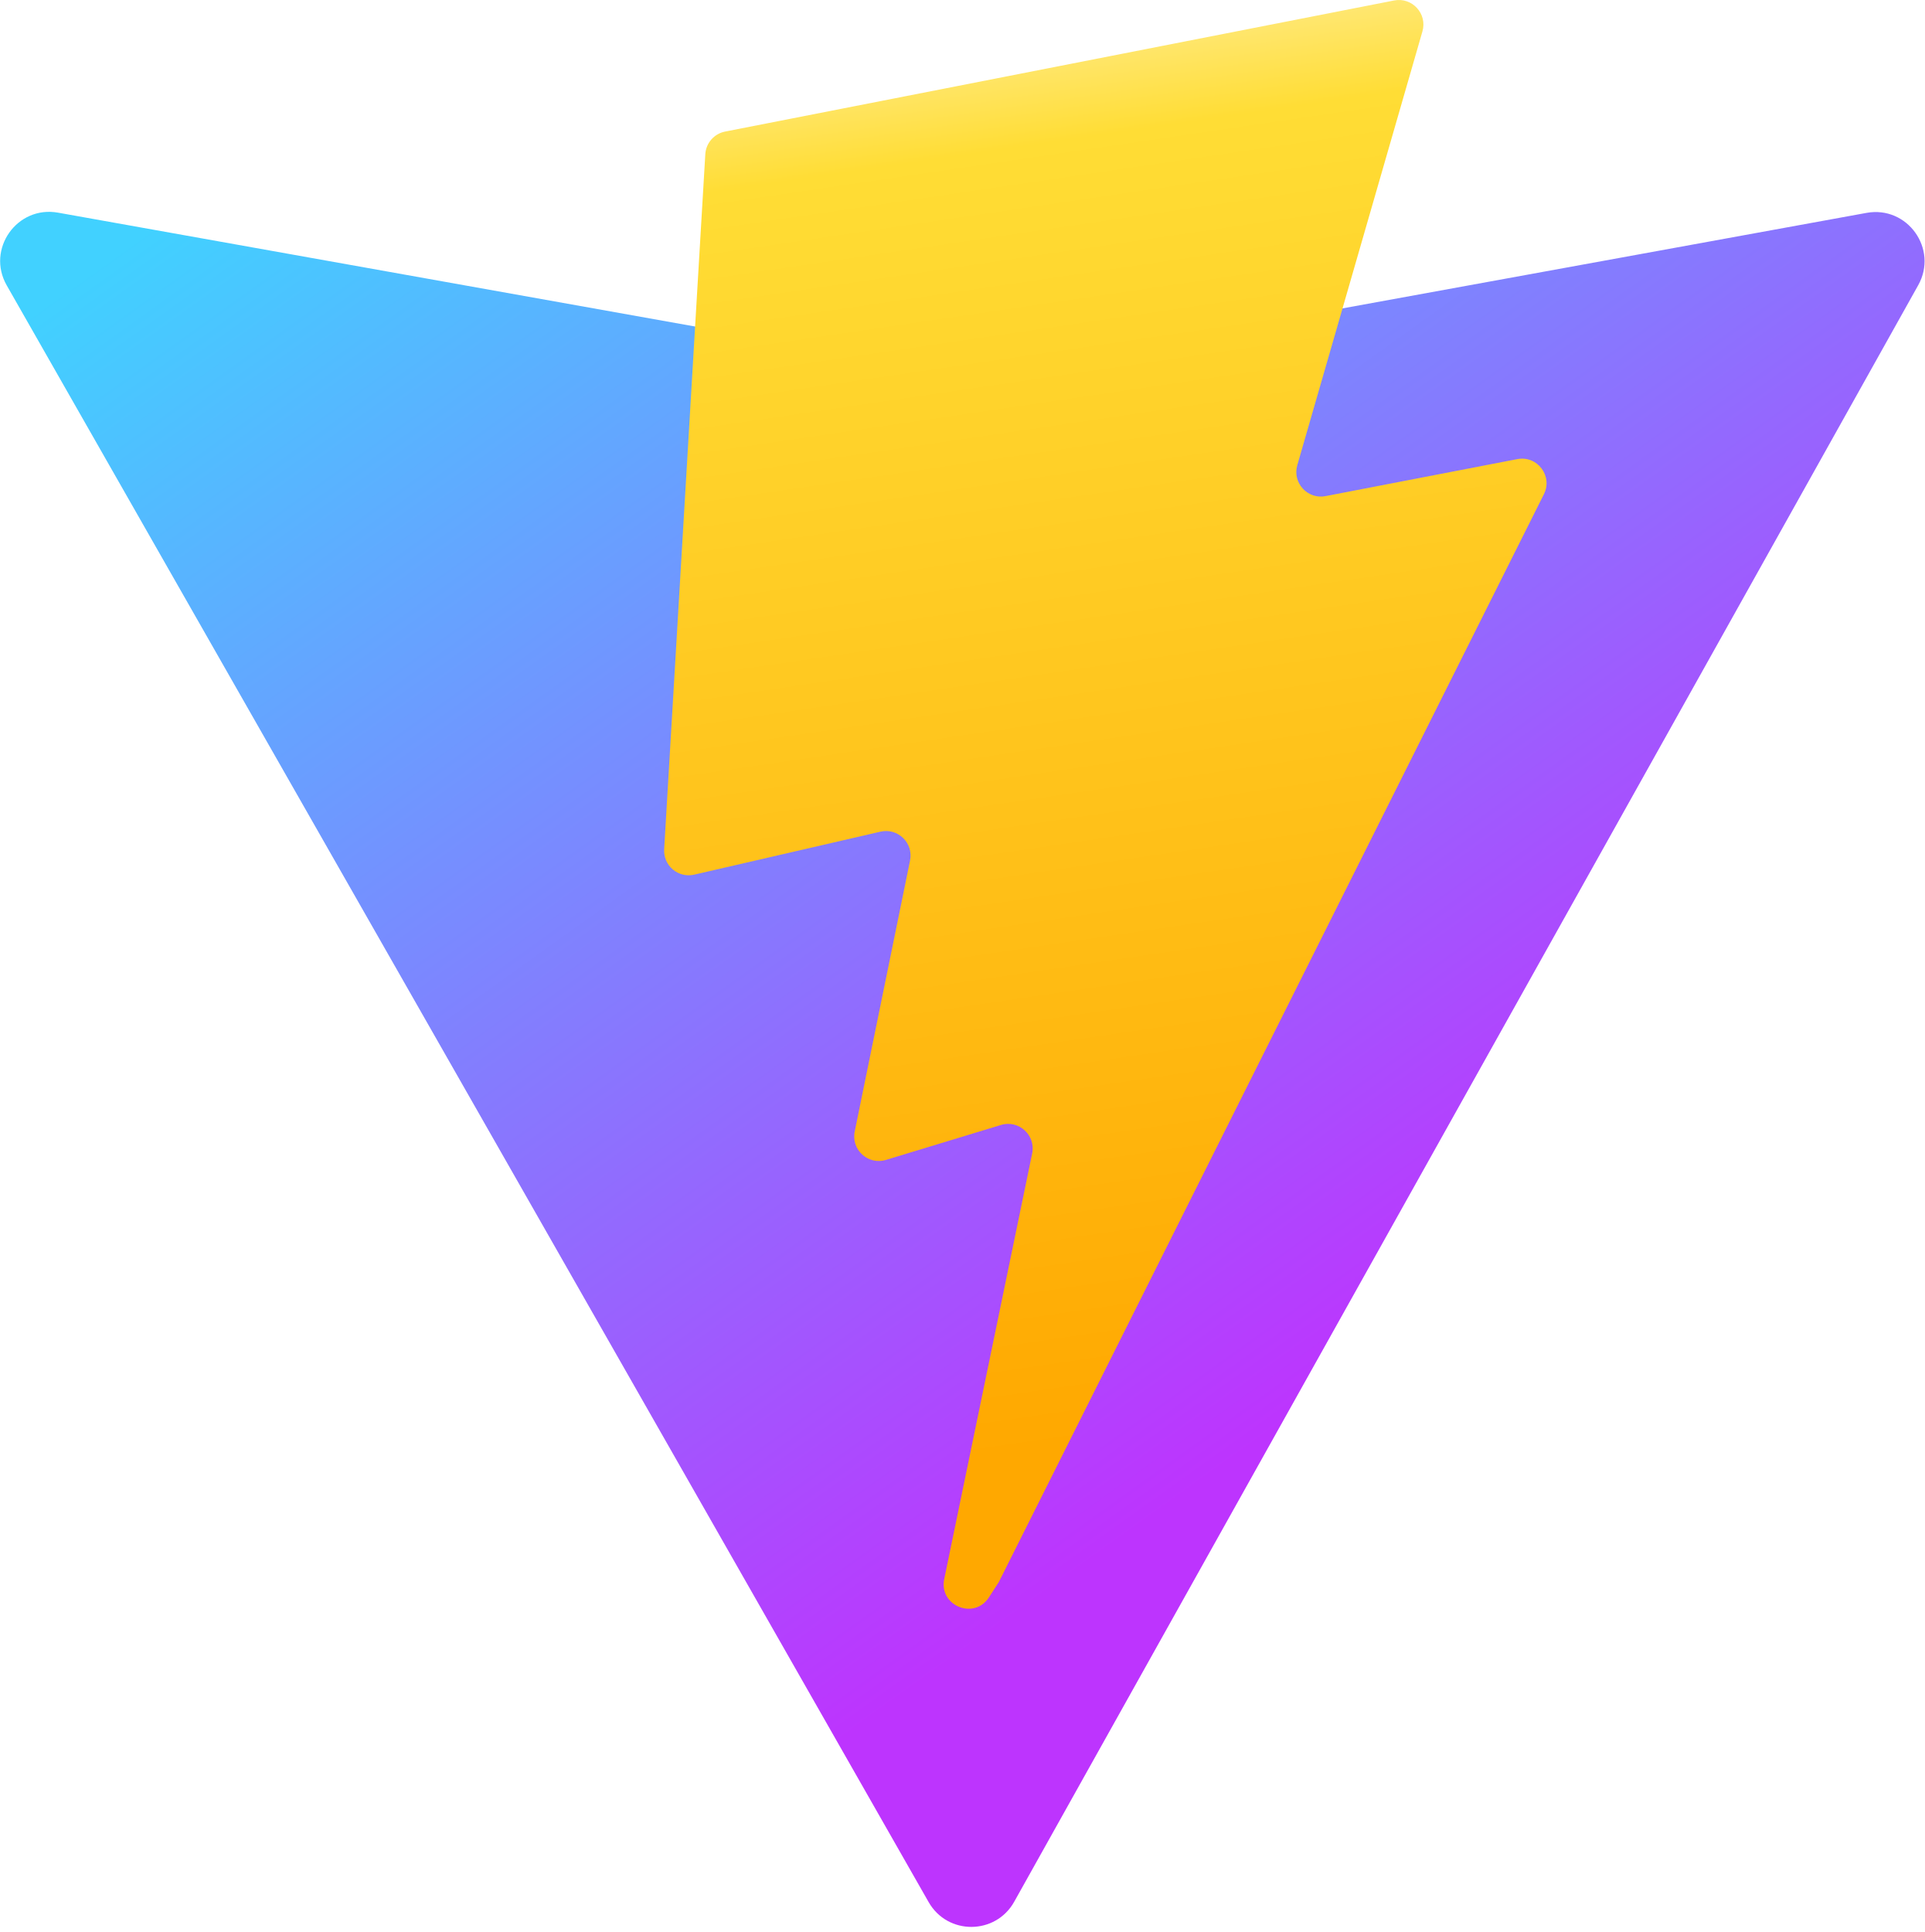
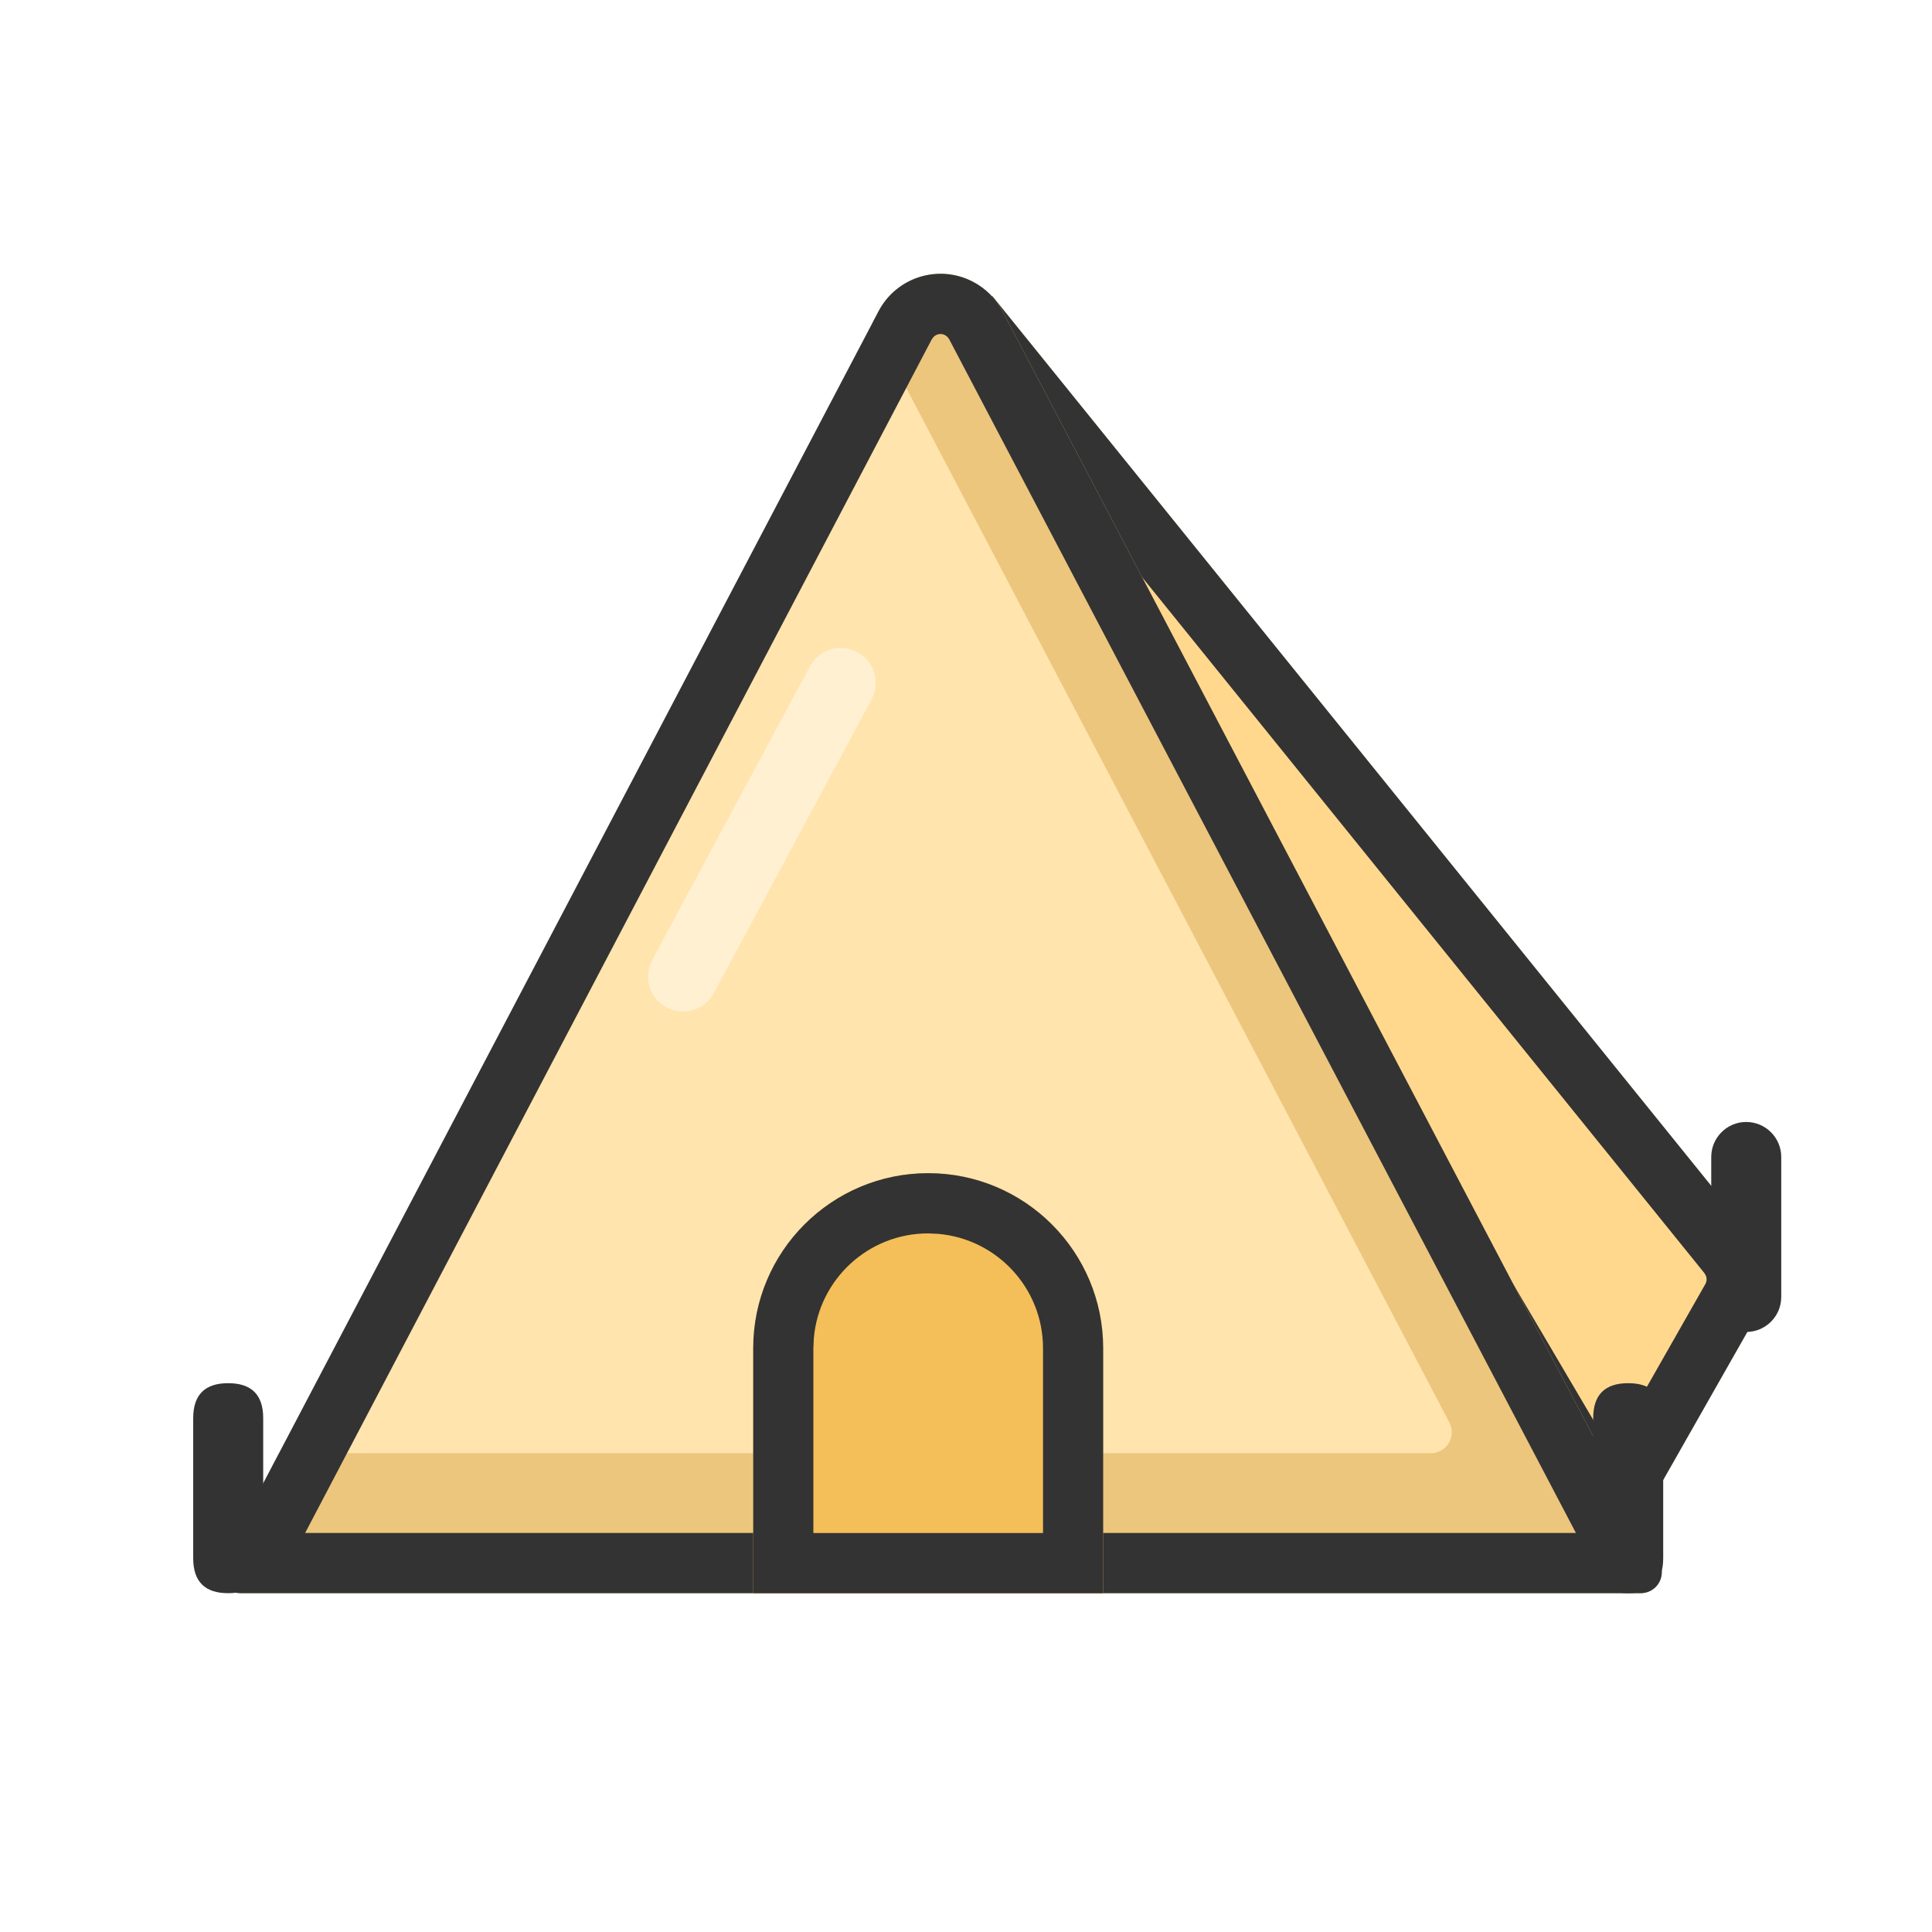
- <svg xmlns="http://www.w3.org/2000/svg" aria-hidden="true" role="img" class="iconify iconify--logos" width="31.88" height="32" preserveAspectRatio="xMidYMid meet" viewBox="0 0 256 257">
-   <defs>
-     <linearGradient id="IconifyId1813088fe1fbc01fb466" x1="-.828%" x2="57.636%" y1="7.652%" y2="78.411%">
-       <stop offset="0%" stop-color="#41D1FF" />
-       <stop offset="100%" stop-color="#BD34FE" />
-     </linearGradient>
-     <linearGradient id="IconifyId1813088fe1fbc01fb467" x1="43.376%" x2="50.316%" y1="2.242%" y2="89.03%">
-       <stop offset="0%" stop-color="#FFEA83" />
-       <stop offset="8.333%" stop-color="#FFDD35" />
-       <stop offset="100%" stop-color="#FFA800" />
-     </linearGradient>
-   </defs>
-   <path fill="url(#IconifyId1813088fe1fbc01fb466)" d="M255.153 37.938L134.897 252.976c-2.483 4.44-8.862 4.466-11.382.048L.875 37.958c-2.746-4.814 1.371-10.646 6.827-9.67l120.385 21.517a6.537 6.537 0 0 0 2.322-.004l117.867-21.483c5.438-.991 9.574 4.796 6.877 9.62Z" />
-   <path fill="url(#IconifyId1813088fe1fbc01fb467)" d="M185.432.063L96.44 17.501a3.268 3.268 0 0 0-2.634 3.014l-5.474 92.456a3.268 3.268 0 0 0 3.997 3.378l24.777-5.718c2.318-.535 4.413 1.507 3.936 3.838l-7.361 36.047c-.495 2.426 1.782 4.5 4.151 3.78l15.304-4.649c2.372-.72 4.652 1.36 4.15 3.788l-11.698 56.621c-.732 3.542 3.979 5.473 5.943 2.437l1.313-2.028l72.516-144.72c1.215-2.423-.88-5.186-3.54-4.672l-25.505 4.922c-2.396.462-4.435-1.77-3.759-4.114l16.646-57.705c.677-2.35-1.37-4.583-3.769-4.113Z" />
+ <svg xmlns="http://www.w3.org/2000/svg" t="1696771398981" class="icon" viewBox="0 0 1024 1024" version="1.1" p-id="3564" width="200" height="200">
+   <path d="M525.926 156.877L489.813 213.709 854.357 832.239l77.21-135.851c7.543-13.278 6.212-29.798-3.379-41.643L525.926 156.877z" fill="#FFD88E" p-id="3565" />
+   <path d="M525.926 156.877l402.261 497.869c8.533 10.547 10.547 24.747 5.564 37.103l-2.185 4.54-77.21 135.851L489.813 213.709l36.079-56.832z m3.072 54.613l-1.741 2.799 326.588 554.223 50.005-87.893a5.188 5.188 0 0 0 0.307-4.471l-0.785-1.365L529.033 211.49z" fill="#333333" p-id="3566" />
+   <path d="M492.203 162.031c19.934 3.447 23.04 6.554 25.02 10.342l336.213 640.341-700.041 15.189L479.778 172.373a21.094 21.094 0 0 1 12.425-10.342z" fill="#FFE4AE" p-id="3567" />
+   <path d="M515.755 149.367c6.656 3.482 12.083 8.943 15.599 15.599l348.16 663.142a11.127 11.127 0 0 1-9.865 16.316H127.351a11.127 11.127 0 0 1-9.865-16.316l30.379-57.89h610.475c1.195 0 2.389-0.171 3.516-0.58l1.673-0.683c5.461-2.867 7.509-9.591 4.676-15.019l-305.903-582.656 3.345-6.315a37.103 37.103 0 0 1 50.108-15.599z" fill="#ECC67D" p-id="3568" />
+   <path d="M515.755 149.367c6.656 3.482 12.083 8.943 15.599 15.599l348.16 663.142a11.127 11.127 0 0 1-9.865 16.316H127.351a11.127 11.127 0 0 1-9.865-16.316l348.16-663.142a37.103 37.103 0 0 1 50.108-15.599z m-14.848 28.262a5.188 5.188 0 0 0-6.007 0.853l-1.024 1.331-332.151 632.695h673.553L503.091 179.814l-0.922-1.263-1.263-0.922z" fill="#333333" p-id="3569" />
+   <path d="M491.964 621.807c51.2 0 92.74 41.54 92.74 92.774v129.843H399.223v-129.843c0-51.234 41.506-92.774 92.74-92.774z" fill="#F4BE59" p-id="3570" />
+   <path d="M491.964 621.807c51.2 0 92.74 41.54 92.74 92.774v129.843H399.223v-129.843c0-51.234 41.506-92.774 92.74-92.774z m0 31.915c-31.846 0-57.958 24.439-60.621 55.603l-0.239 5.257v97.963h121.719v-97.963c0-31.846-24.474-57.958-55.637-60.621l-5.222-0.239z" fill="#333333" p-id="3571" />
+   <path d="M102.4 733.116m18.534 0l0.034 0q18.534 0 18.534 18.534l0 74.24q0 18.534-18.534 18.534l-0.034 0q-18.534 0-18.534-18.534l0-74.24q0-18.534 18.534-18.534Z" fill="#333333" p-id="3572" />
+   <path d="M844.425 733.116m18.534 0l0.034 0q18.534 0 18.534 18.534l0 74.24q0 18.534-18.534 18.534l-0.034 0q-18.534 0-18.534-18.534l0-74.24q0-18.534 18.534-18.534Z" fill="#333333" p-id="3573" />
+   <path d="M925.525 594.671c10.24 0 18.569 8.294 18.569 18.569v74.172a18.534 18.534 0 1 1-37.103 0v-74.172c0-10.24 8.294-18.569 18.534-18.569z" fill="#333333" p-id="3574" />
+   <path d="M429.193 353.348a18.534 18.534 0 0 1 33.997 14.473l-1.331 3.072-83.422 155.307a18.534 18.534 0 0 1-33.997-14.473l1.331-3.072 83.422-155.307z" fill="#FFF0D2" p-id="3575" />
</svg>
